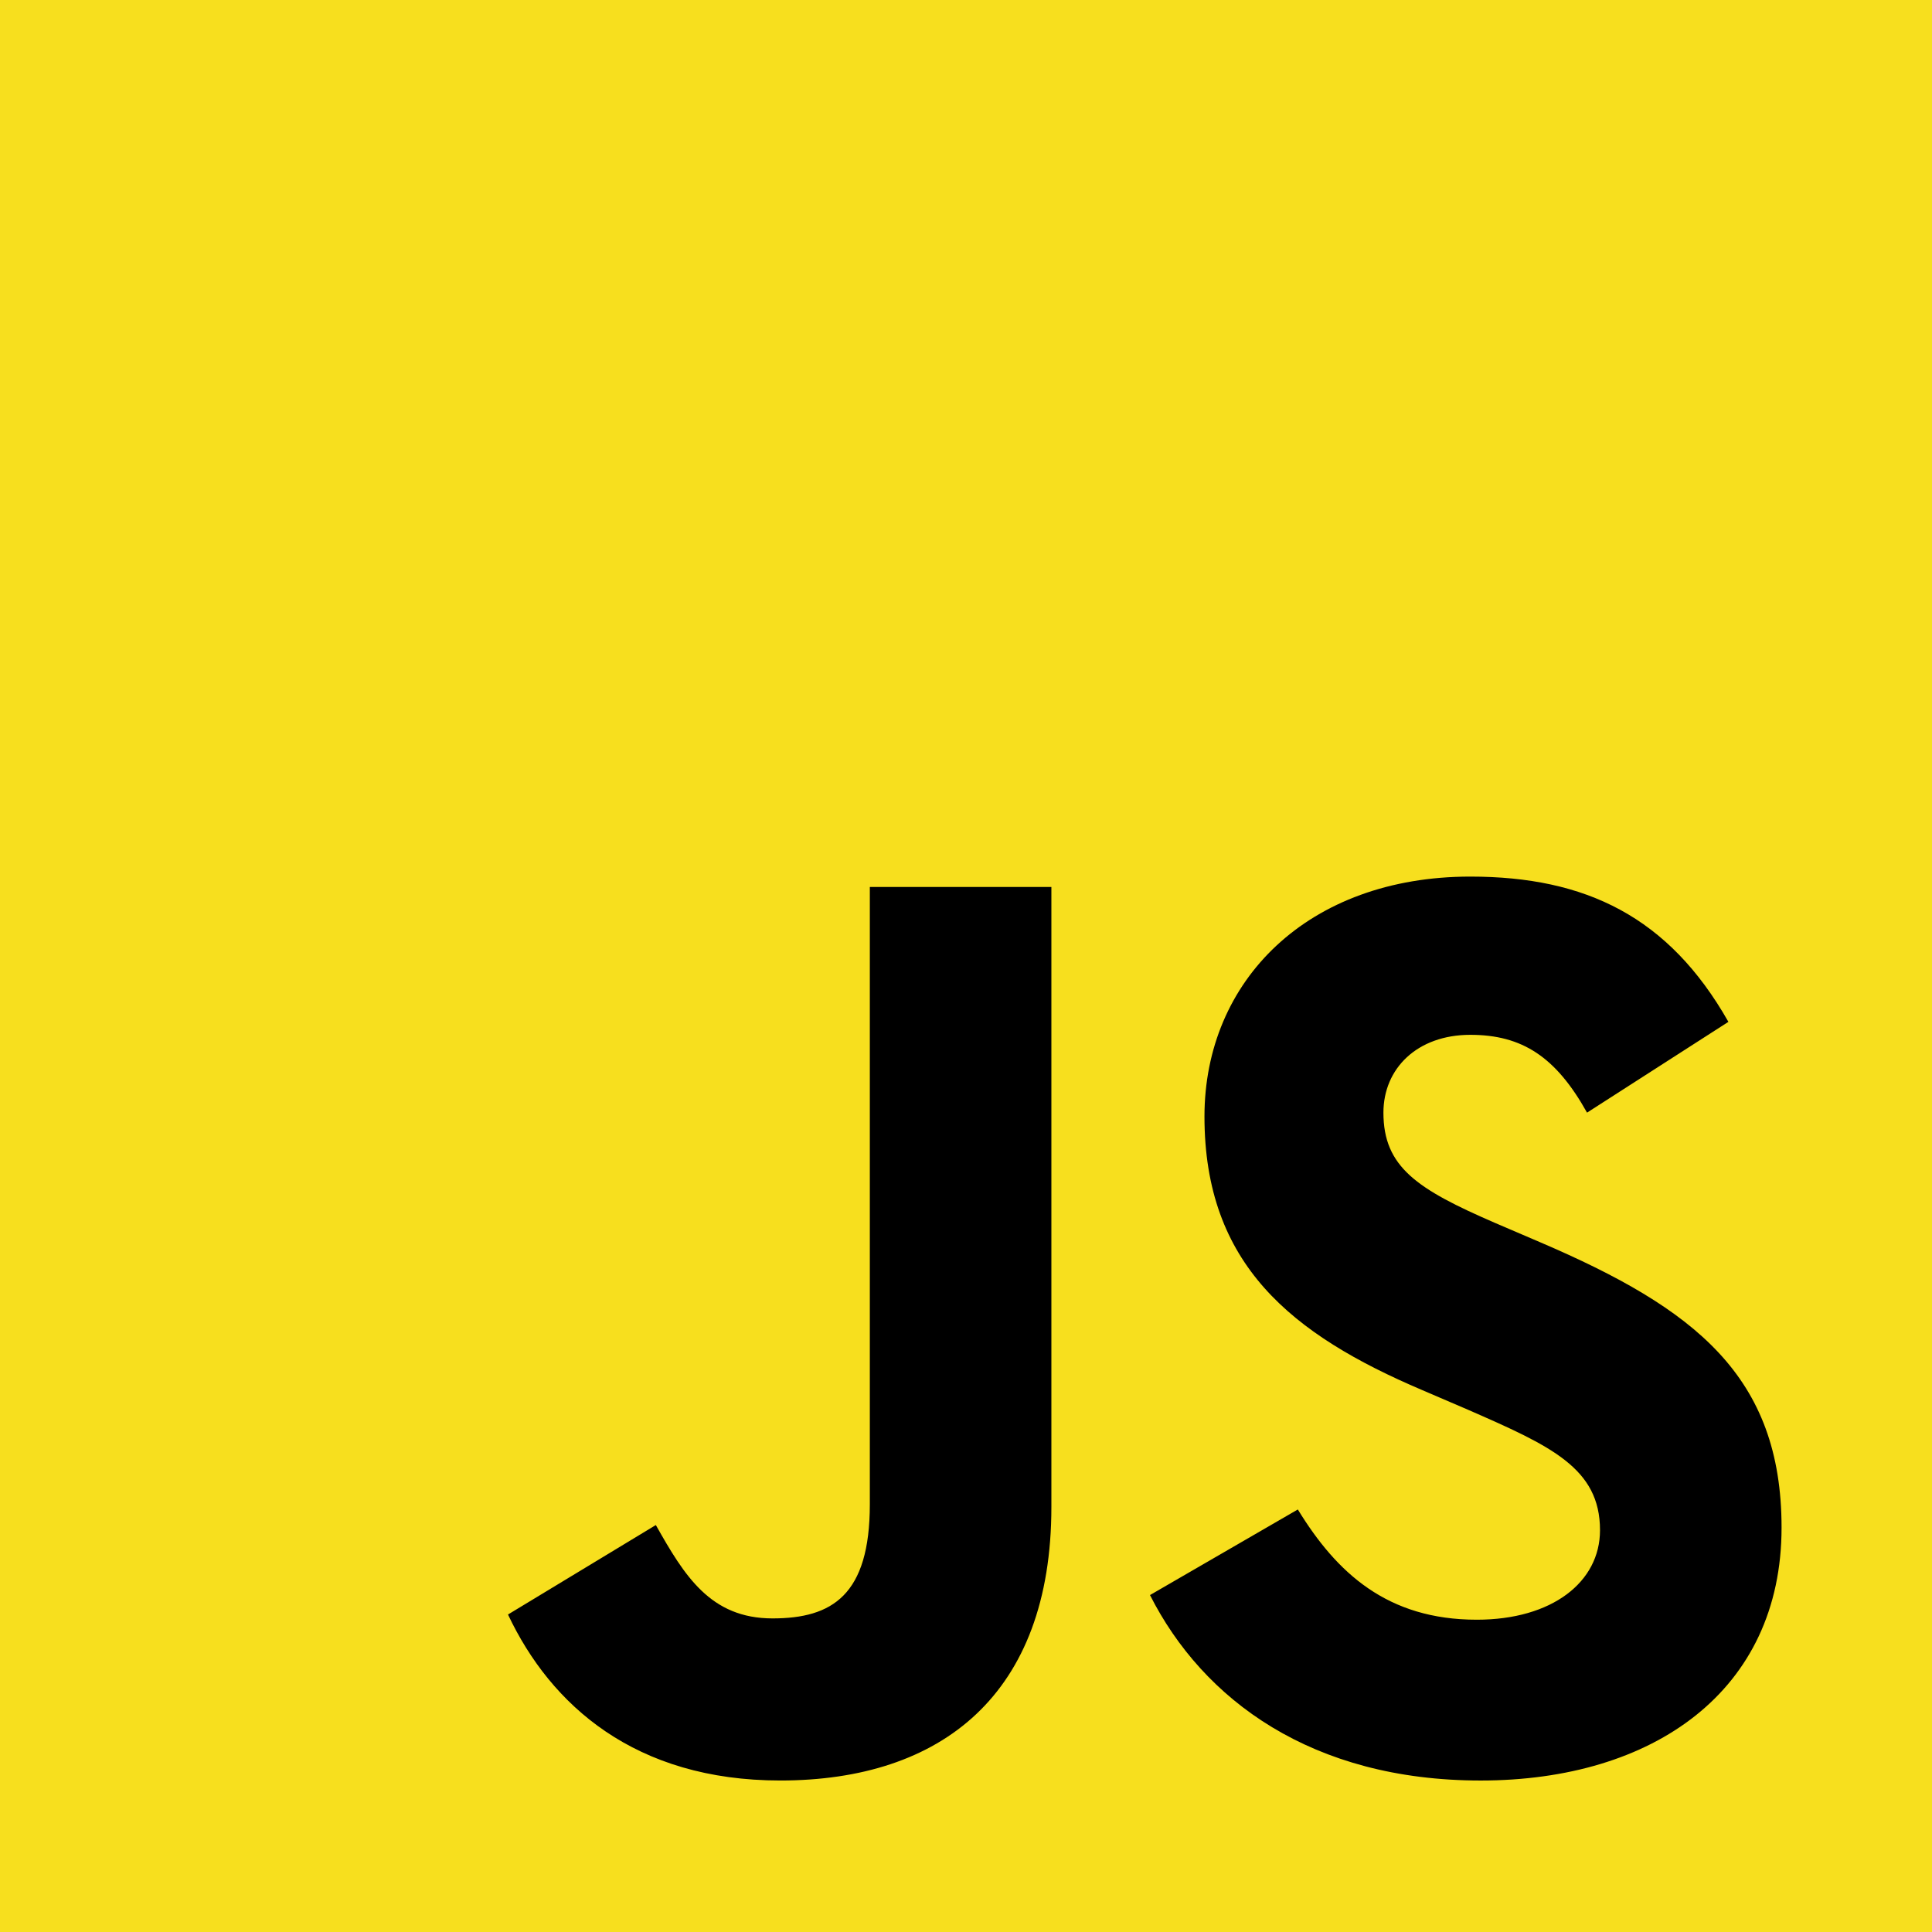
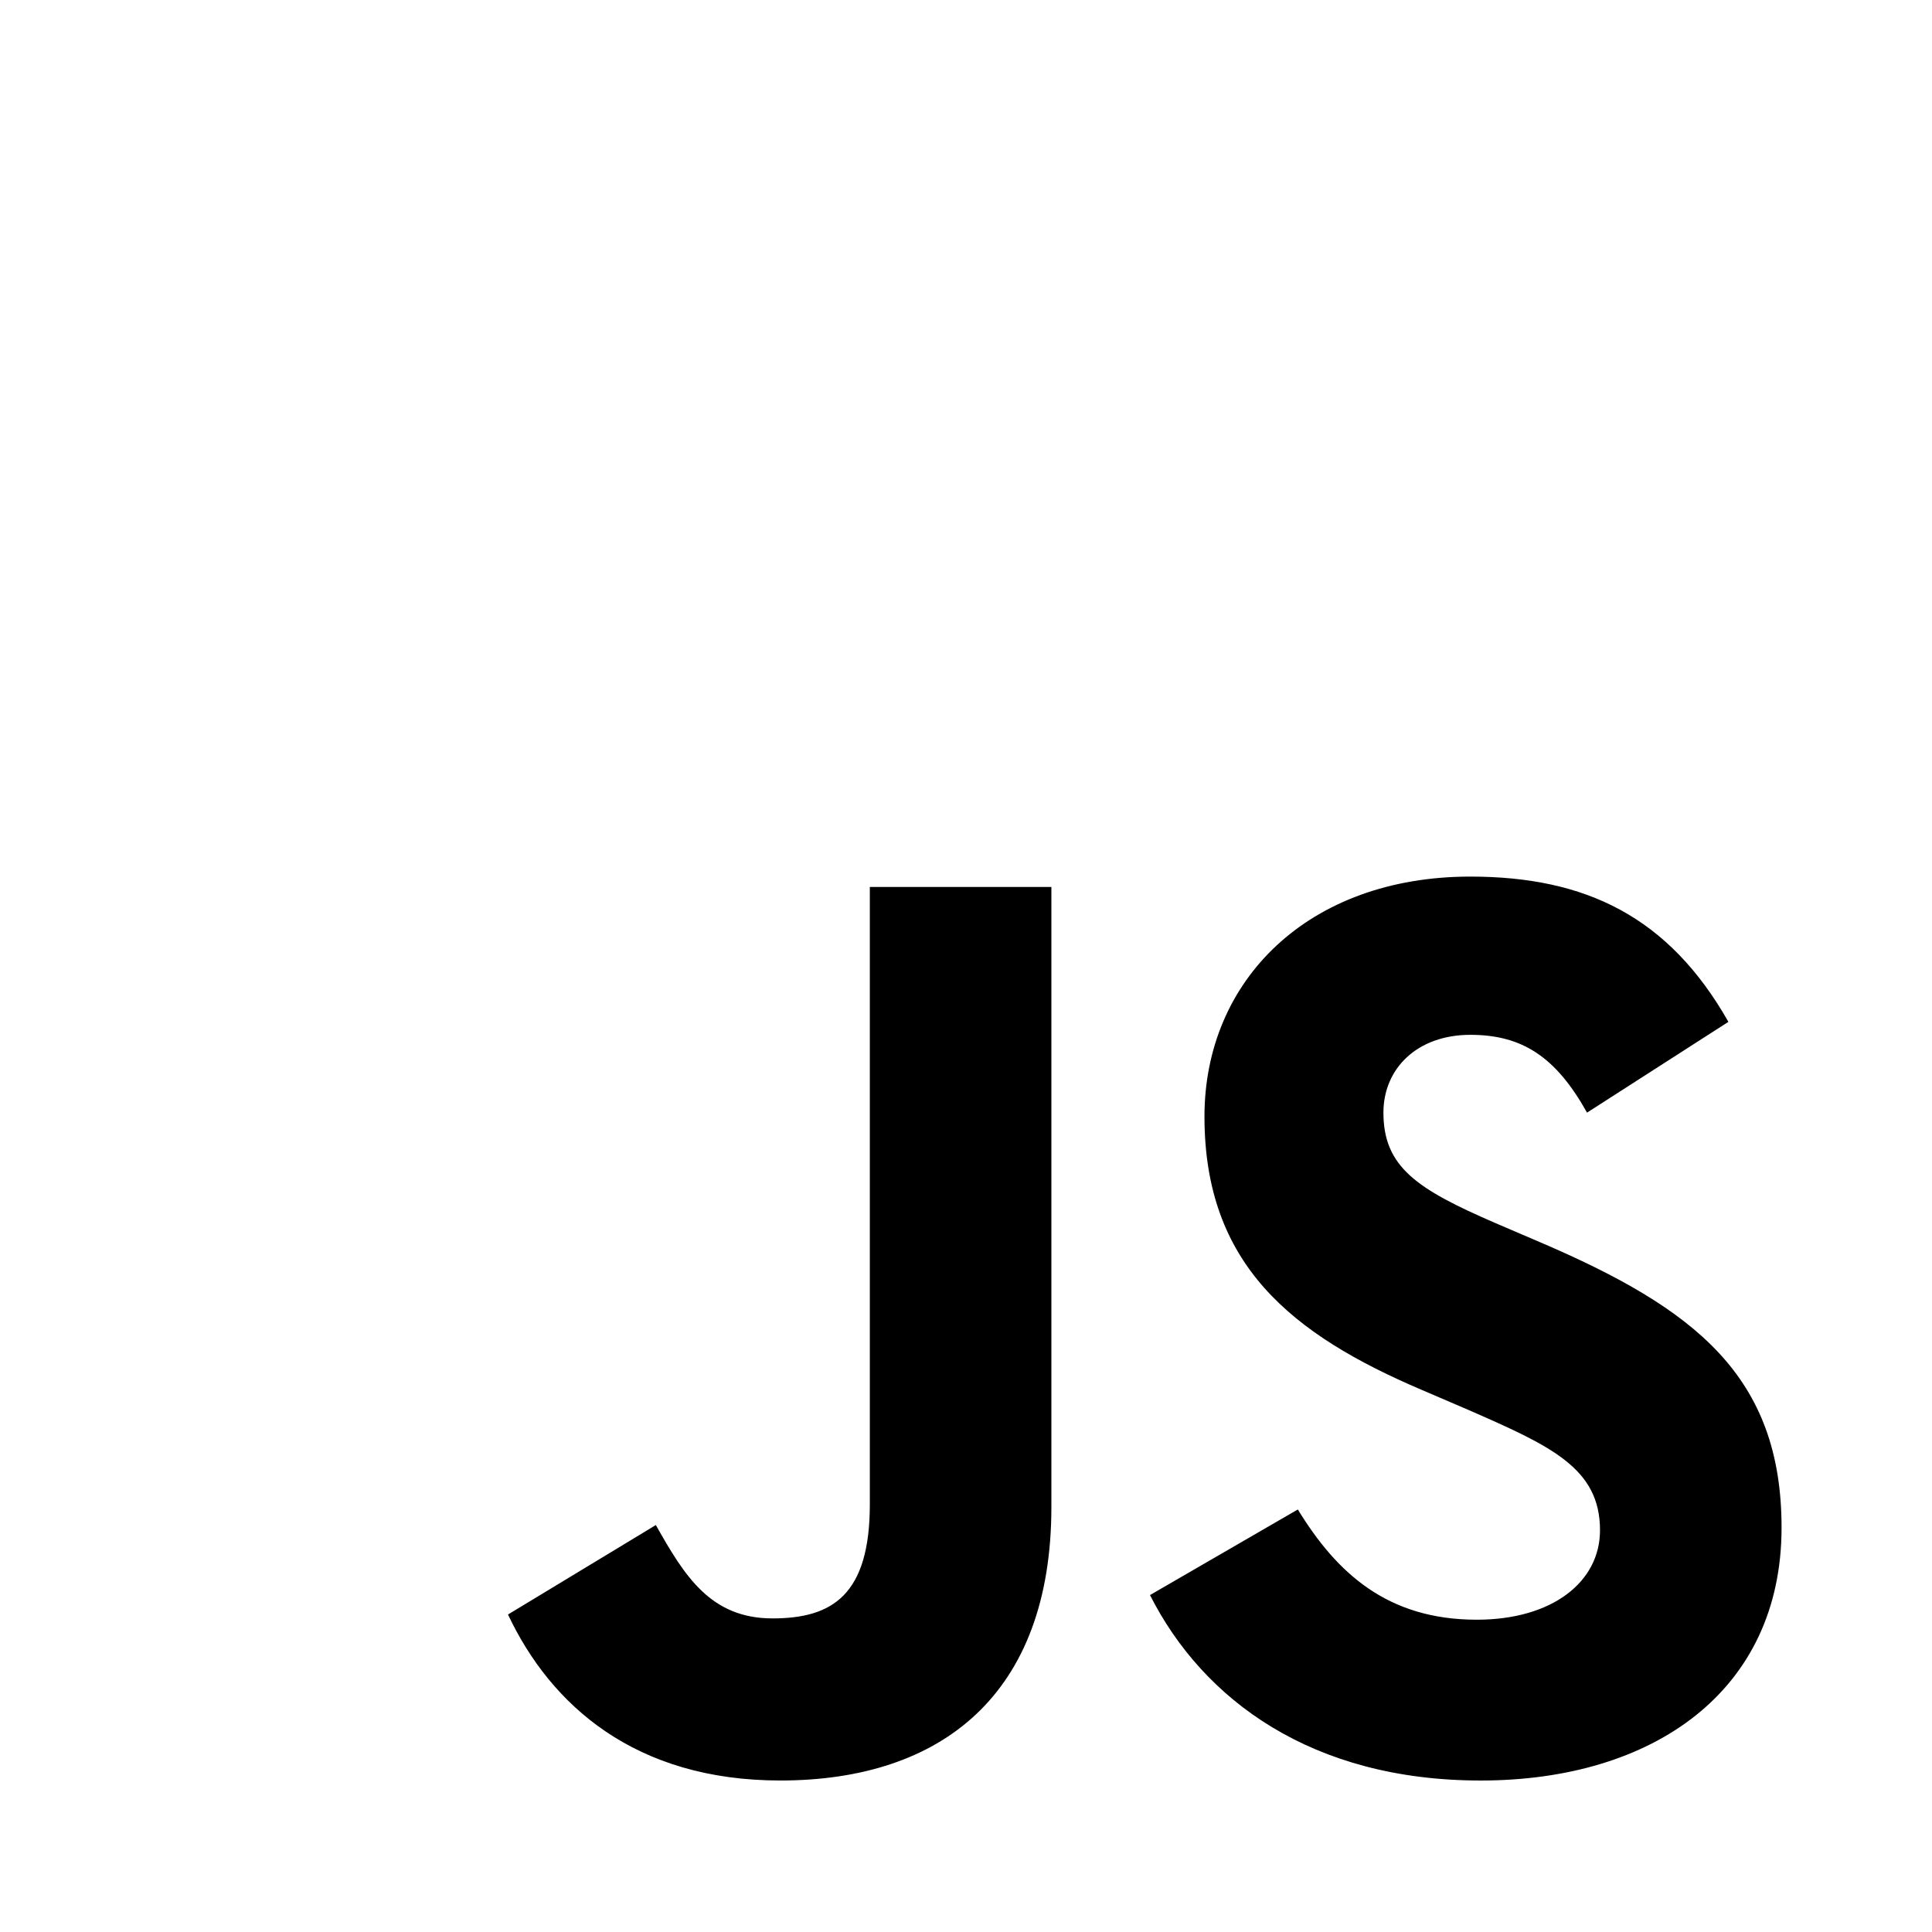
- <svg xmlns="http://www.w3.org/2000/svg" height="50" viewBox="0 0 256 256" preserveAspectRatio="xMinYMin meet">
-   <path d="M0 0h256v256H0V0z" fill="#F7DF1E" />
+ <svg xmlns="http://www.w3.org/2000/svg" height="100" viewBox="0 0 256 256" preserveAspectRatio="xMinYMin meet">
+   <path d="M0 0h256v256H0V0z" fill="white" />
  <path d="M67.312 213.932l19.59-11.856c3.78 6.701 7.218 12.371 15.465 12.371 7.905 0 12.89-3.092 12.89-15.12v-81.798h24.057v82.138c0 24.917-14.606 36.259-35.916 36.259-19.245 0-30.416-9.967-36.087-21.996m85.07-2.576l19.588-11.341c5.157 8.421 11.859 14.607 23.715 14.607 9.969 0 16.325-4.984 16.325-11.858 0-8.248-6.53-11.17-17.528-15.98l-6.013-2.58c-17.357-7.387-28.87-16.667-28.87-36.257 0-18.044 13.747-31.792 35.228-31.792 15.294 0 26.292 5.328 34.196 19.247l-18.732 12.03c-4.125-7.389-8.591-10.31-15.465-10.31-7.046 0-11.514 4.468-11.514 10.31 0 7.217 4.468 10.14 14.778 14.608l6.014 2.577c20.45 8.765 31.963 17.7 31.963 37.804 0 21.654-17.012 33.51-39.867 33.51-22.339 0-36.774-10.654-43.819-24.574" />
</svg>
